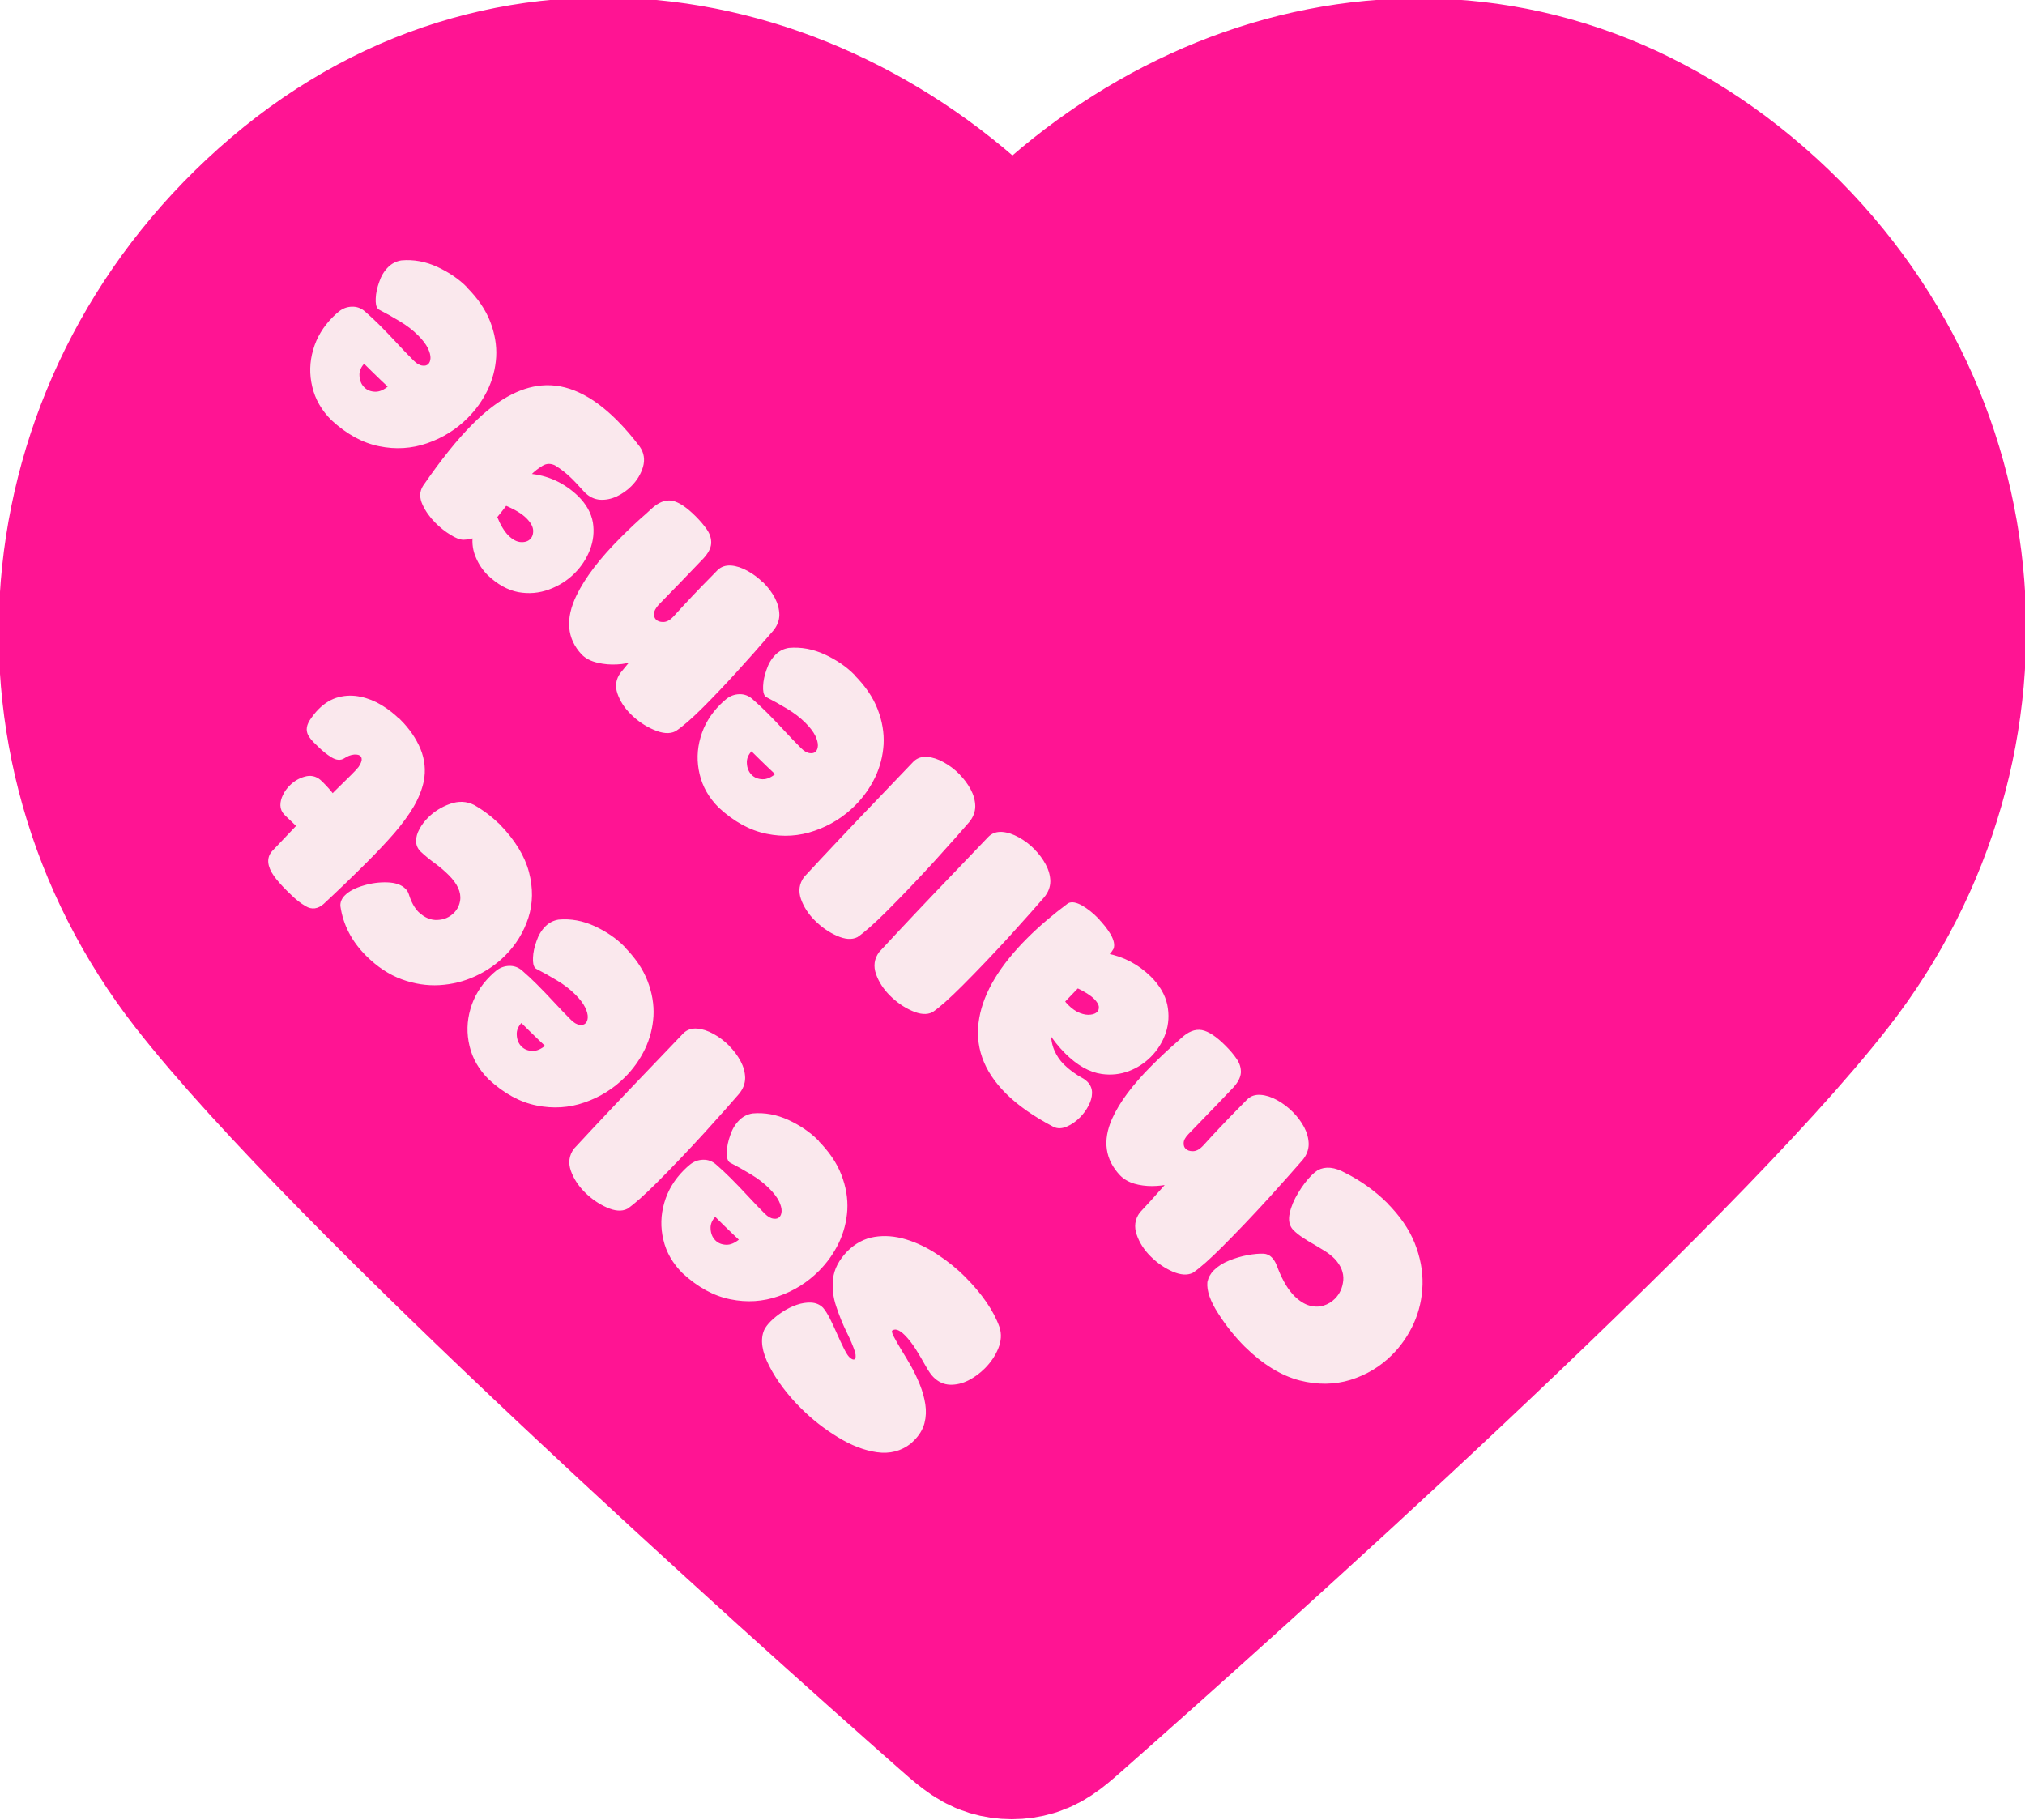
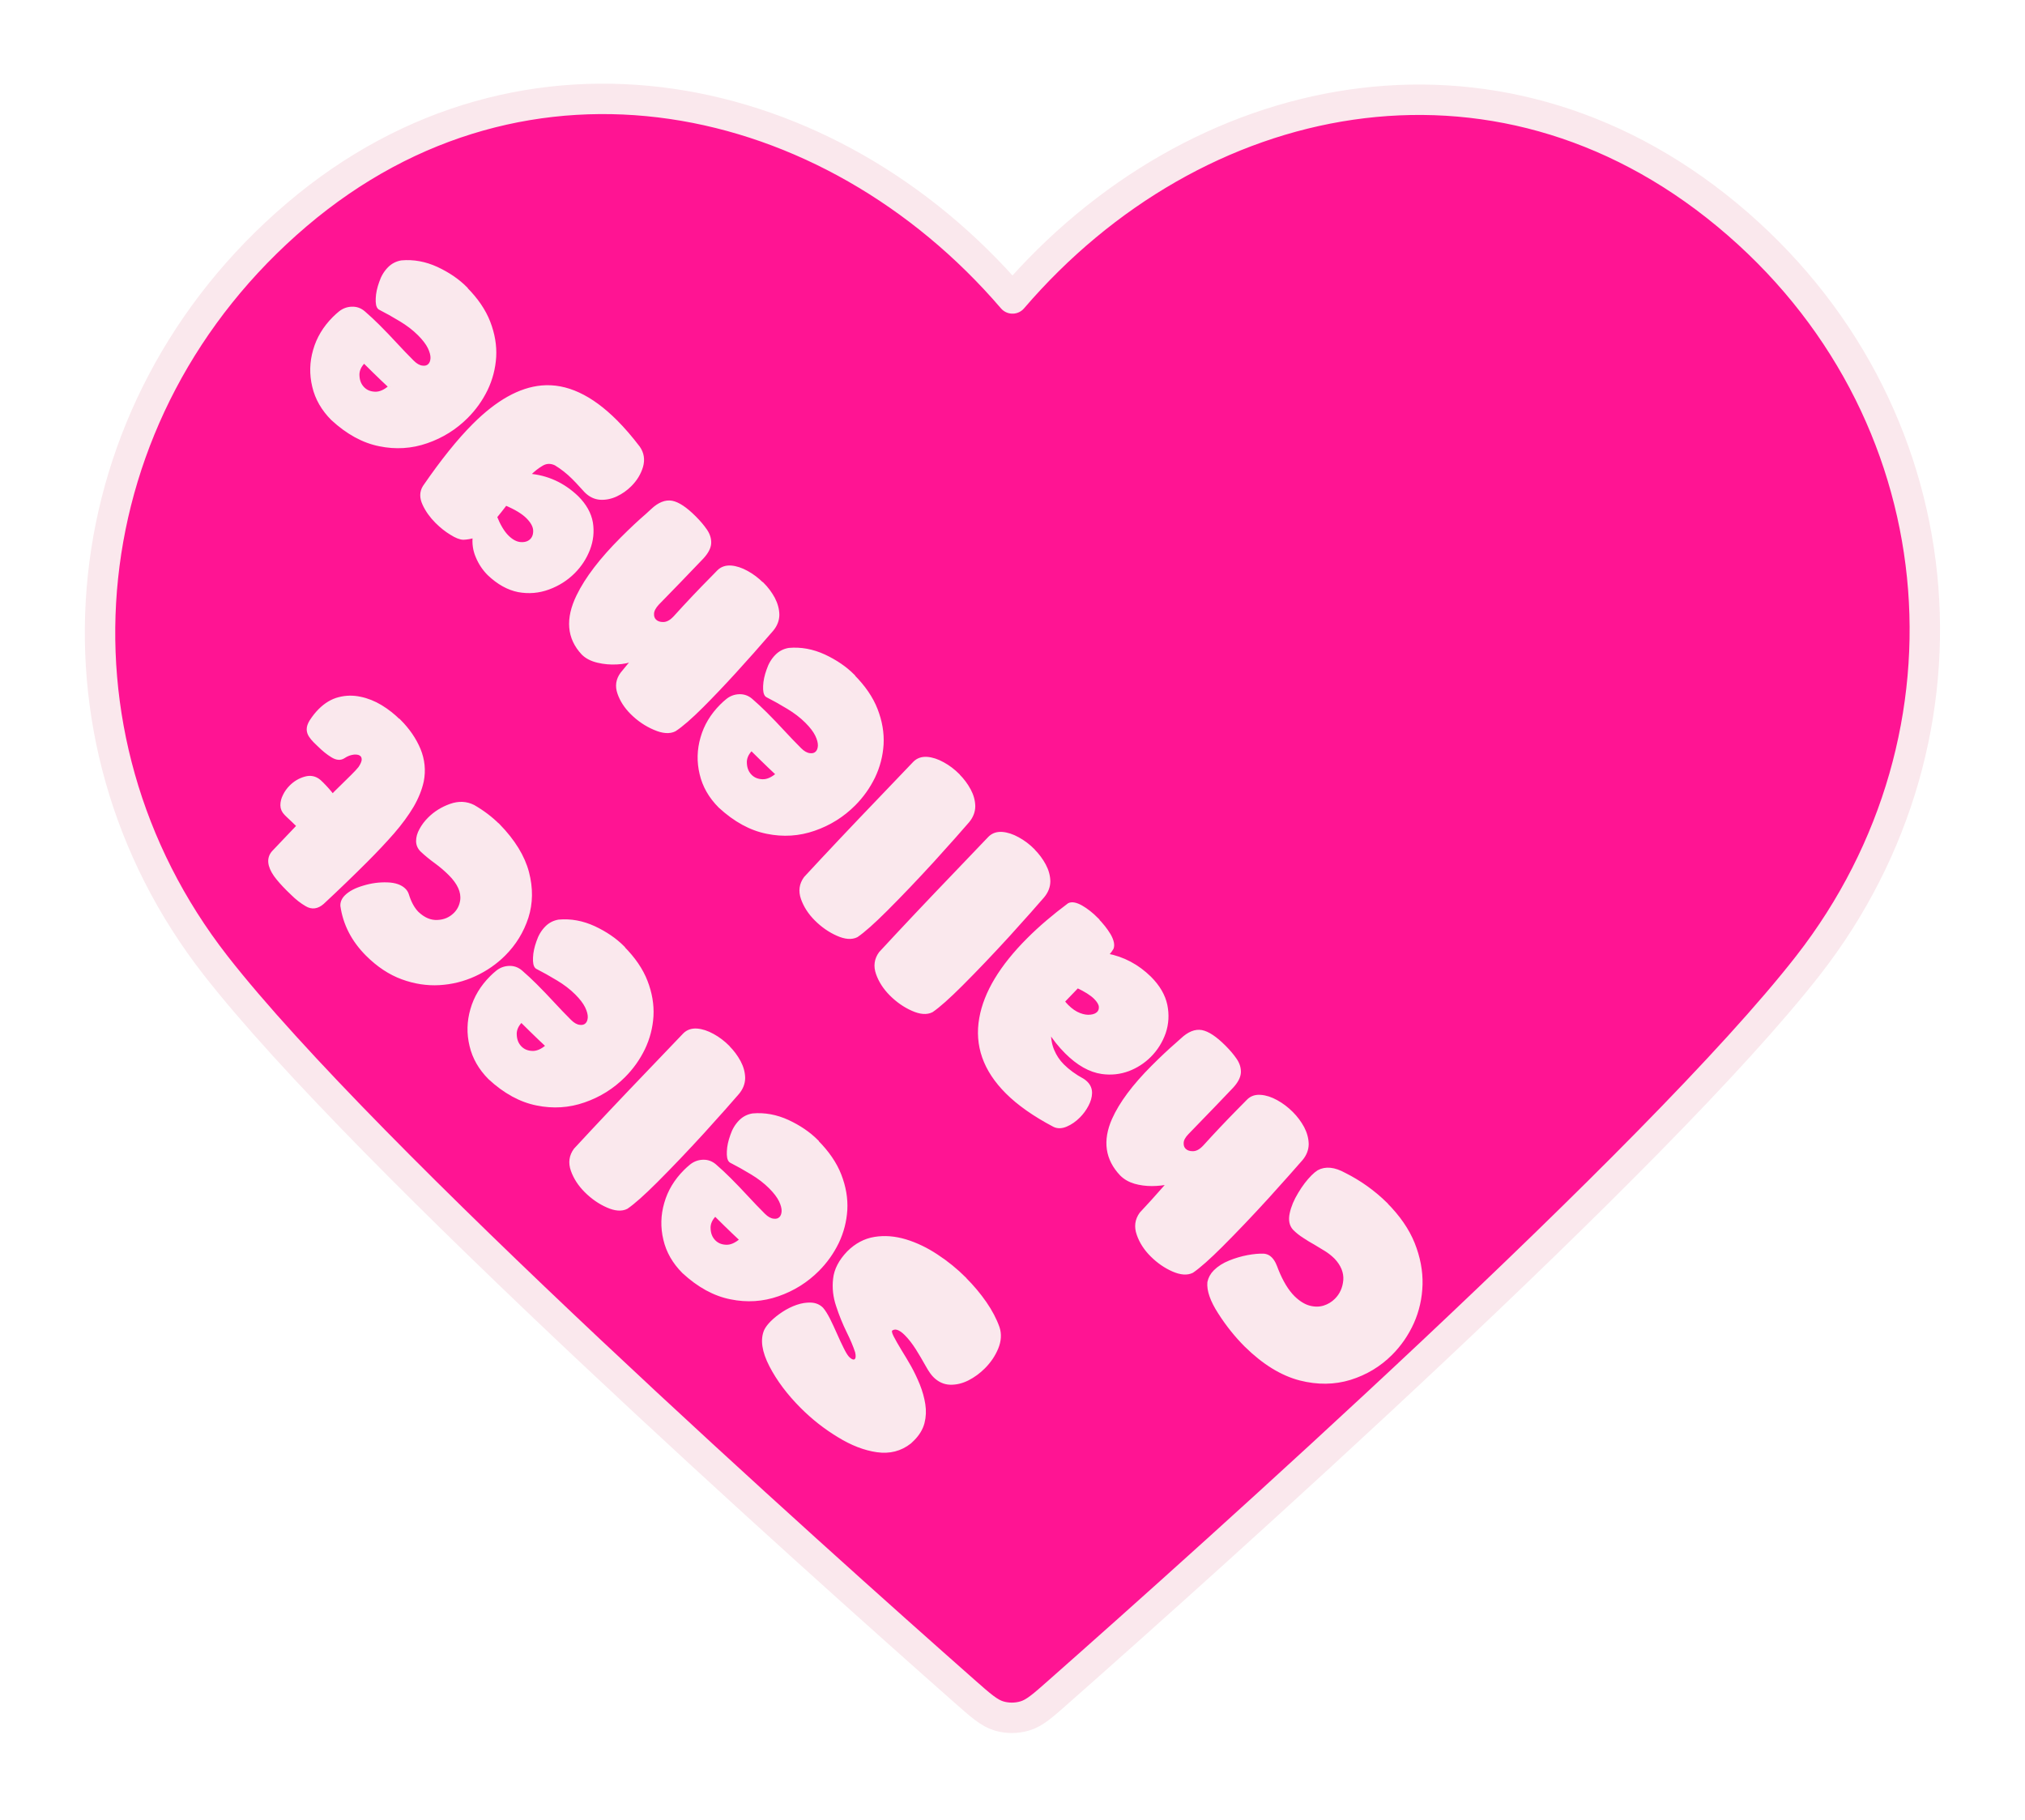
<svg xmlns="http://www.w3.org/2000/svg" width="665.788" height="598.155" viewBox="0 0 19.974 17.945" fill="none" version="1.1" id="svg1">
  <defs id="defs1" />
-   <path fill-rule="evenodd" clip-rule="evenodd" d="m 9.987,2.944 c -1.799,-2.097 -4.806,-2.745 -7.061,-0.825 -2.255,1.92 -2.572,5.131 -0.801,7.402 1.472,1.888 5.927,5.871 7.387,7.16 0.163,0.144 0.245,0.216 0.34,0.245 0.083,0.025 0.174,0.025 0.257,0 0.095,-0.028 0.177,-0.1 0.34,-0.245 1.46,-1.289 5.915,-5.271 7.387,-7.16 1.77,-2.271 1.492,-5.502 -0.801,-7.402 -2.293,-1.9 -5.249,-1.272 -7.048,0.825 z" stroke="#000000" stroke-width="2" stroke-linecap="round" stroke-linejoin="round" id="path1" style="fill:#ff1493;fill-opacity:1;stroke:#ff1493;stroke-opacity:1" />
+   <path fill-rule="evenodd" clip-rule="evenodd" d="m 9.987,2.944 c -1.799,-2.097 -4.806,-2.745 -7.061,-0.825 -2.255,1.92 -2.572,5.131 -0.801,7.402 1.472,1.888 5.927,5.871 7.387,7.16 0.163,0.144 0.245,0.216 0.34,0.245 0.083,0.025 0.174,0.025 0.257,0 0.095,-0.028 0.177,-0.1 0.34,-0.245 1.46,-1.289 5.915,-5.271 7.387,-7.16 1.77,-2.271 1.492,-5.502 -0.801,-7.402 -2.293,-1.9 -5.249,-1.272 -7.048,0.825 z" stroke="#000000" stroke-width="2" stroke-linecap="round" stroke-linejoin="round" id="path1" style="fill:#ff1493;fill-opacity:1;stroke:#fae8ed;stroke-opacity:1;stroke-width:0.3;stroke-dasharray:none" />
  <g id="text1" style="font-size:2.8px;font-family:'Super Malibu';-inkscape-font-specification:'Super Malibu, Normal';text-align:center;text-anchor:middle;fill:#fae8ed;stroke:#fae8ed;stroke-width:0.03" transform="rotate(-135,-1.639457,-1.111384)" aria-label="Select&#10;Challenge">
    <path d="m -19.234,-2.928 q -0.16,0 -0.309,-0.027 -0.148,-0.027 -0.263,-0.082 -0.089,-0.045 -0.133,-0.15 -0.044,-0.105 -0.044,-0.226 0,-0.101 0.03,-0.194 0.031,-0.093 0.094,-0.152 0.063,-0.059 0.159,-0.059 0.023,0 0.051,0.005 0.027,0.004 0.087,0.021 0.077,0.022 0.175,0.045 0.1,0.022 0.18,0.022 0.124,0 0.134,-0.071 0,-0.025 -0.06,-0.044 -0.059,-0.019 -0.153,-0.042 -0.082,-0.019 -0.178,-0.045 -0.094,-0.027 -0.189,-0.067 -0.093,-0.04 -0.17,-0.096 -0.077,-0.056 -0.123,-0.134 -0.046,-0.079 -0.046,-0.186 l 0.001,-0.042 q 0.021,-0.175 0.17,-0.287 0.149,-0.112 0.373,-0.165 0.224,-0.055 0.457,-0.055 0.28,0 0.506,0.072 0.226,0.072 0.28,0.208 0.014,0.041 0.014,0.101 0,0.066 -0.016,0.144 -0.016,0.077 -0.049,0.145 -0.033,0.067 -0.081,0.111 -0.048,0.044 -0.109,0.044 -0.045,-0.003 -0.12,-0.027 -0.074,-0.025 -0.154,-0.056 -0.079,-0.031 -0.146,-0.053 -0.066,-0.023 -0.103,-0.025 -0.038,0 -0.056,0.012 -0.016,0.011 -0.016,0.027 0,0.031 0.052,0.063 0.087,0.044 0.201,0.082 0.129,0.044 0.253,0.107 0.126,0.062 0.209,0.167 0.085,0.105 0.089,0.279 0,0.164 -0.087,0.284 -0.086,0.119 -0.231,0.197 -0.144,0.077 -0.321,0.113 -0.176,0.037 -0.357,0.037 z m 1.993,-0.074 q -0.23,0 -0.399,-0.075 -0.17,-0.075 -0.283,-0.201 -0.112,-0.127 -0.168,-0.286 -0.055,-0.16 -0.055,-0.328 0,-0.237 0.104,-0.451 0.104,-0.216 0.309,-0.351 0.205,-0.137 0.509,-0.149 0.201,0 0.357,0.097 0.157,0.096 0.246,0.258 0.09,0.161 0.09,0.36 0,0.038 -0.004,0.078 -0.007,0.067 -0.053,0.116 -0.045,0.048 -0.113,0.053 -0.097,0.007 -0.196,0.007 -0.122,0 -0.245,-0.005 -0.122,-0.005 -0.243,-0.005 -0.067,0 -0.104,0.029 -0.036,0.027 -0.036,0.064 0,0.034 0.03,0.067 0.031,0.033 0.094,0.055 0.064,0.022 0.164,0.022 0.108,0 0.228,-0.03 0.122,-0.03 0.227,-0.064 l 0.007,-0.001 q 0.031,0 0.079,0.053 0.049,0.053 0.087,0.134 0.04,0.079 0.04,0.16 0,0.071 -0.042,0.13 -0.113,0.135 -0.291,0.201 -0.176,0.064 -0.339,0.064 z m -0.161,-1.214 q 0.111,-0.004 0.223,-0.005 l 0.134,-0.001 v -0.001 q 0,-0.092 -0.057,-0.141 -0.056,-0.051 -0.124,-0.051 -0.064,0 -0.116,0.049 -0.052,0.048 -0.059,0.15 z m 1.436,1.254 q -0.093,0 -0.18,-0.026 -0.086,-0.026 -0.144,-0.082 -0.056,-0.057 -0.064,-0.146 -0.012,-0.153 -0.03,-0.513 -0.016,-0.36 -0.016,-0.67 0,-0.271 0.023,-0.391 0.026,-0.079 0.144,-0.124 0.118,-0.046 0.256,-0.046 0.131,0 0.238,0.051 0.107,0.051 0.124,0.164 0.019,0.483 0.031,1.073 l 0.011,0.492 q 0,0.068 -0.057,0.118 -0.057,0.049 -0.148,0.075 -0.089,0.026 -0.187,0.026 z m 1.429,-0.04 q -0.23,0 -0.399,-0.075 -0.17,-0.075 -0.283,-0.201 -0.112,-0.127 -0.168,-0.286 -0.055,-0.16 -0.055,-0.328 0,-0.237 0.104,-0.451 0.104,-0.216 0.309,-0.351 0.205,-0.137 0.509,-0.149 0.201,0 0.357,0.097 0.157,0.096 0.246,0.258 0.09,0.161 0.09,0.36 0,0.038 -0.004,0.078 -0.007,0.067 -0.053,0.116 -0.045,0.048 -0.113,0.053 -0.097,0.007 -0.196,0.007 -0.122,0 -0.245,-0.005 -0.122,-0.005 -0.243,-0.005 -0.067,0 -0.104,0.029 -0.036,0.027 -0.036,0.064 0,0.034 0.03,0.067 0.031,0.033 0.094,0.055 0.064,0.022 0.164,0.022 0.108,0 0.228,-0.03 0.122,-0.03 0.227,-0.064 l 0.007,-0.001 q 0.031,0 0.079,0.053 0.049,0.053 0.087,0.134 0.04,0.079 0.04,0.16 0,0.071 -0.042,0.13 -0.113,0.135 -0.291,0.201 -0.176,0.064 -0.339,0.064 z m -0.161,-1.214 q 0.111,-0.004 0.223,-0.005 l 0.134,-0.001 v -0.001 q 0,-0.092 -0.057,-0.141 -0.056,-0.051 -0.124,-0.051 -0.064,0 -0.116,0.049 -0.052,0.048 -0.059,0.15 z m 1.879,1.199 q -0.321,-0.005 -0.53,-0.127 -0.208,-0.122 -0.309,-0.317 -0.1,-0.197 -0.1,-0.418 0,-0.176 0.063,-0.347 0.063,-0.171 0.185,-0.308 0.122,-0.137 0.299,-0.219 0.179,-0.083 0.41,-0.083 0.295,0.001 0.513,0.164 0.038,0.034 0.038,0.094 0,0.083 -0.059,0.19 -0.057,0.107 -0.142,0.186 -0.083,0.078 -0.161,0.078 -0.03,0 -0.056,-0.014 -0.108,-0.057 -0.197,-0.057 -0.129,0.004 -0.198,0.081 -0.07,0.075 -0.07,0.175 0,0.077 0.048,0.141 0.077,0.101 0.267,0.101 0.087,0 0.179,-0.014 0.092,-0.015 0.182,-0.018 0.056,0 0.094,0.038 0.038,0.038 0.056,0.101 0.019,0.063 0.019,0.135 0,0.124 -0.056,0.242 -0.055,0.116 -0.167,0.153 -0.156,0.042 -0.308,0.042 z m 1.422,0.037 q -0.186,0 -0.339,-0.063 -0.152,-0.064 -0.242,-0.198 -0.067,-0.104 -0.104,-0.243 -0.036,-0.141 -0.049,-0.317 -0.012,-0.178 -0.012,-0.388 0,-0.29 0.011,-0.596 0.007,-0.104 0.098,-0.127 0.082,-0.022 0.179,-0.022 l 0.059,-0.001 q 0.112,0 0.187,0.012 0.167,0.03 0.175,0.146 0.003,0.072 0.004,0.157 0.001,0.083 0.005,0.201 0.067,0 0.145,-0.003 h 0.026 q 0.052,0 0.086,0.033 0.034,0.033 0.051,0.085 0.018,0.051 0.018,0.108 0,0.086 -0.041,0.159 -0.04,0.072 -0.12,0.079 l -0.037,0.001 q -0.086,0 -0.156,-0.01 l 0.001,0.044 -0.001,0.101 -0.001,0.13 q 0,0.072 0.004,0.107 0.011,0.055 0.031,0.079 0.021,0.023 0.044,0.023 0.037,0 0.07,-0.04 0.033,-0.041 0.044,-0.097 0.011,-0.056 0.086,-0.074 0.075,-0.018 0.167,-0.018 l 0.057,-0.001 q 0.038,0 0.071,0.007 0.034,0.007 0.059,0.031 0.025,0.025 0.037,0.074 0.016,0.075 0.016,0.139 0,0.126 -0.055,0.217 -0.053,0.09 -0.144,0.149 -0.089,0.059 -0.202,0.087 -0.112,0.027 -0.228,0.027 z" id="path2" />
    <path d="m -21.646,0.531 q -0.268,0 -0.47,-0.086 -0.202,-0.087 -0.339,-0.231 -0.137,-0.145 -0.206,-0.325 -0.068,-0.18 -0.068,-0.369 0,-0.238 0.113,-0.455 0.115,-0.217 0.346,-0.354 0.242,-0.142 0.611,-0.145 0.205,0 0.413,0.046 0.209,0.045 0.286,0.138 0.034,0.052 0.034,0.118 0,0.081 -0.038,0.17 -0.037,0.087 -0.089,0.163 -0.052,0.075 -0.1,0.12 -0.031,0.026 -0.07,0.026 -0.03,0 -0.063,-0.011 -0.033,-0.012 -0.062,-0.026 -0.175,-0.075 -0.305,-0.075 -0.108,0.001 -0.179,0.041 -0.07,0.04 -0.104,0.104 -0.033,0.063 -0.033,0.134 0,0.108 0.075,0.198 0.077,0.089 0.22,0.094 0.063,0 0.124,-0.014 0.062,-0.014 0.122,-0.03 0.062,-0.018 0.123,-0.03 0.062,-0.014 0.124,-0.014 0.074,0.004 0.126,0.085 0.053,0.081 0.081,0.197 0.029,0.115 0.029,0.212 0,0.044 -0.007,0.074 -0.034,0.116 -0.202,0.164 -0.238,0.079 -0.492,0.082 z m 1.288,-0.023 q -0.093,0 -0.18,-0.026 -0.086,-0.027 -0.144,-0.083 -0.056,-0.057 -0.064,-0.146 -0.011,-0.152 -0.029,-0.502 -0.016,-0.351 -0.016,-0.655 0,-0.265 0.023,-0.387 0.026,-0.078 0.142,-0.124 0.118,-0.046 0.254,-0.046 0.133,0 0.239,0.052 0.108,0.051 0.126,0.164 0.004,0.105 0.007,0.171 0.004,0.066 0.007,0.119 0.004,0.052 0.007,0.119 0.044,-0.068 0.105,-0.13 0.063,-0.063 0.135,-0.103 0.074,-0.04 0.149,-0.04 0.314,0.008 0.438,0.328 0.094,0.245 0.094,0.643 0,0.18 -0.01,0.323 l -0.004,0.07 q -0.004,0.139 -0.082,0.193 -0.078,0.053 -0.265,0.053 -0.093,0 -0.167,-0.014 -0.074,-0.014 -0.118,-0.063 -0.042,-0.049 -0.046,-0.149 -0.005,-0.163 -0.012,-0.634 -0.001,-0.071 -0.031,-0.104 -0.029,-0.033 -0.066,-0.033 -0.042,0 -0.079,0.038 -0.037,0.038 -0.037,0.108 v 0.014 q 0.012,0.238 0.014,0.489 l 0.001,0.138 q 0,0.067 -0.057,0.116 -0.056,0.049 -0.146,0.075 -0.089,0.026 -0.187,0.026 z m 2.714,-0.008 q -0.108,0 -0.2,-0.023 -0.09,-0.025 -0.111,-0.072 -0.008,-0.03 -0.01,-0.062 l -0.001,-0.022 q -0.202,0.138 -0.458,0.141 -0.18,0 -0.302,-0.079 -0.12,-0.079 -0.182,-0.204 -0.06,-0.126 -0.06,-0.262 0,-0.129 0.053,-0.247 0.055,-0.12 0.163,-0.202 0.145,-0.109 0.391,-0.109 0.138,0 0.265,0.03 -0.077,-0.079 -0.16,-0.112 -0.083,-0.034 -0.172,-0.034 -0.115,0 -0.242,0.038 -0.023,0.005 -0.044,0.005 -0.06,0 -0.101,-0.042 -0.04,-0.042 -0.06,-0.108 -0.021,-0.067 -0.021,-0.137 0,-0.082 0.027,-0.149 0.027,-0.067 0.082,-0.086 0.316,-0.098 0.561,-0.098 0.466,0 0.699,0.335 0.219,0.313 0.219,0.882 0,0.245 -0.041,0.525 -0.015,0.046 -0.103,0.071 -0.086,0.023 -0.193,0.023 z m -0.539,-0.559 q 0.077,0 0.202,-0.045 -0.004,-0.167 -0.004,-0.204 -0.031,-0.004 -0.06,-0.004 -0.083,0 -0.144,0.027 -0.059,0.026 -0.09,0.066 -0.031,0.038 -0.031,0.075 0,0.034 0.03,0.06 0.031,0.025 0.097,0.025 z m 1.46,0.597 q -0.093,0 -0.18,-0.026 -0.086,-0.026 -0.144,-0.082 -0.056,-0.057 -0.064,-0.146 -0.012,-0.153 -0.03,-0.513 -0.016,-0.36 -0.016,-0.67 0,-0.271 0.023,-0.391 0.026,-0.079 0.144,-0.124 0.118,-0.046 0.256,-0.046 0.131,0 0.238,0.051 0.107,0.051 0.124,0.164 0.019,0.483 0.031,1.073 l 0.011,0.492 q 0,0.068 -0.057,0.118 -0.057,0.049 -0.148,0.075 -0.089,0.026 -0.187,0.026 z m 1.047,0 q -0.093,0 -0.18,-0.026 -0.086,-0.026 -0.144,-0.082 -0.056,-0.057 -0.064,-0.146 -0.012,-0.153 -0.03,-0.513 -0.016,-0.36 -0.016,-0.67 0,-0.271 0.023,-0.391 0.026,-0.079 0.144,-0.124 0.118,-0.046 0.256,-0.046 0.131,0 0.238,0.051 0.107,0.051 0.124,0.164 0.019,0.483 0.031,1.073 l 0.011,0.492 q 0,0.068 -0.057,0.118 -0.057,0.049 -0.148,0.075 -0.089,0.026 -0.187,0.026 z m 1.429,-0.04 q -0.23,0 -0.399,-0.075 -0.17,-0.075 -0.283,-0.201 -0.112,-0.127 -0.168,-0.286 -0.055,-0.16 -0.055,-0.328 0,-0.237 0.104,-0.451 0.104,-0.216 0.309,-0.351 0.205,-0.137 0.509,-0.149 0.201,0 0.357,0.097 0.157,0.096 0.246,0.258 0.09,0.161 0.09,0.36 0,0.038 -0.004,0.078 -0.007,0.067 -0.053,0.116 -0.045,0.048 -0.113,0.053 -0.097,0.007 -0.196,0.007 -0.122,0 -0.245,-0.005 -0.122,-0.005 -0.243,-0.005 -0.067,0 -0.104,0.029 -0.036,0.027 -0.036,0.064 0,0.034 0.03,0.067 0.031,0.033 0.094,0.055 0.064,0.022 0.164,0.022 0.108,0 0.228,-0.03 0.122,-0.03 0.227,-0.064 l 0.007,-0.001 q 0.031,0 0.079,0.053 0.049,0.053 0.087,0.134 0.04,0.079 0.04,0.16 0,0.071 -0.042,0.13 -0.113,0.135 -0.291,0.201 -0.176,0.064 -0.339,0.064 z m -0.161,-1.214 q 0.111,-0.004 0.223,-0.005 l 0.134,-0.001 v -0.001 q 0,-0.092 -0.057,-0.141 -0.056,-0.051 -0.124,-0.051 -0.064,0 -0.116,0.049 -0.052,0.048 -0.059,0.15 z m 1.434,1.224 q -0.093,0 -0.18,-0.026 -0.086,-0.027 -0.144,-0.083 -0.056,-0.057 -0.064,-0.146 -0.045,-0.606 -0.045,-1.019 0,-0.238 0.025,-0.357 0.027,-0.082 0.152,-0.131 0.126,-0.051 0.267,-0.051 0.127,0 0.227,0.049 0.1,0.048 0.116,0.157 0.012,0.113 0.016,0.183 0.027,-0.071 0.092,-0.142 0.064,-0.072 0.145,-0.122 0.082,-0.051 0.159,-0.051 0.313,0.01 0.436,0.368 0.094,0.272 0.094,0.704 0,0.196 -0.011,0.34 l -0.003,0.071 q -0.004,0.139 -0.082,0.193 -0.078,0.053 -0.265,0.053 -0.094,0 -0.168,-0.014 -0.074,-0.014 -0.118,-0.063 -0.042,-0.049 -0.046,-0.149 -0.008,-0.343 -0.011,-0.634 -0.003,-0.071 -0.033,-0.104 -0.029,-0.033 -0.066,-0.033 -0.042,0 -0.079,0.038 -0.037,0.038 -0.037,0.108 v 0.014 q 0.014,0.275 0.015,0.552 l 0.001,0.074 q 0,0.068 -0.057,0.118 -0.057,0.049 -0.148,0.075 -0.089,0.026 -0.187,0.026 z m 2.153,0.111 q -0.154,0 -0.339,-0.025 -0.101,-0.018 -0.153,-0.111 -0.051,-0.094 -0.051,-0.209 0,-0.086 0.029,-0.167 0.03,-0.082 0.089,-0.134 0.06,-0.052 0.15,-0.052 l 0.07,0.003 q 0.049,0.003 0.111,0.003 0.112,0 0.219,-0.026 0.075,-0.027 0.093,-0.1 0.018,-0.072 0.018,-0.145 v -0.022 q -0.209,0.179 -0.494,0.185 -0.165,0 -0.276,-0.078 -0.109,-0.079 -0.165,-0.204 -0.056,-0.126 -0.056,-0.265 0,-0.148 0.064,-0.286 0.064,-0.139 0.191,-0.227 0.129,-0.087 0.323,-0.092 0.104,0 0.201,0.04 0.097,0.038 0.164,0.122 0.025,-0.049 0.062,-0.089 0.034,-0.033 0.119,-0.052 0.085,-0.021 0.183,-0.021 0.115,0 0.212,0.036 0.098,0.036 0.118,0.122 0.085,0.457 0.085,0.778 0,0.489 -0.208,0.738 -0.232,0.278 -0.757,0.278 z m -0.049,-1.285 q 0.096,0 0.243,-0.06 -0.011,-0.079 -0.019,-0.161 -0.129,-0.055 -0.219,-0.055 -0.094,0 -0.144,0.045 -0.049,0.044 -0.049,0.097 0,0.051 0.046,0.093 0.046,0.041 0.141,0.041 z m 2.028,1.165 q -0.23,0 -0.399,-0.075 -0.17,-0.075 -0.283,-0.201 -0.112,-0.127 -0.168,-0.286 -0.055,-0.16 -0.055,-0.328 0,-0.237 0.104,-0.451 0.104,-0.216 0.309,-0.351 0.205,-0.137 0.509,-0.149 0.201,0 0.357,0.097 0.157,0.096 0.246,0.258 0.09,0.161 0.09,0.36 0,0.038 -0.004,0.078 -0.007,0.067 -0.053,0.116 -0.045,0.048 -0.113,0.053 -0.097,0.007 -0.196,0.007 -0.122,0 -0.245,-0.005 -0.122,-0.005 -0.243,-0.005 -0.067,0 -0.104,0.029 -0.036,0.027 -0.036,0.064 0,0.034 0.03,0.067 0.031,0.033 0.094,0.055 0.064,0.022 0.164,0.022 0.108,0 0.228,-0.03 0.122,-0.03 0.227,-0.064 l 0.007,-0.001 q 0.031,0 0.079,0.053 0.049,0.053 0.087,0.134 0.04,0.079 0.04,0.16 0,0.071 -0.042,0.13 -0.113,0.135 -0.291,0.201 -0.176,0.064 -0.339,0.064 z m -0.161,-1.214 q 0.111,-0.004 0.223,-0.005 l 0.134,-0.001 v -0.001 q 0,-0.092 -0.057,-0.141 -0.056,-0.051 -0.124,-0.051 -0.064,0 -0.116,0.049 -0.052,0.048 -0.059,0.15 z" id="path3" />
  </g>
</svg>
